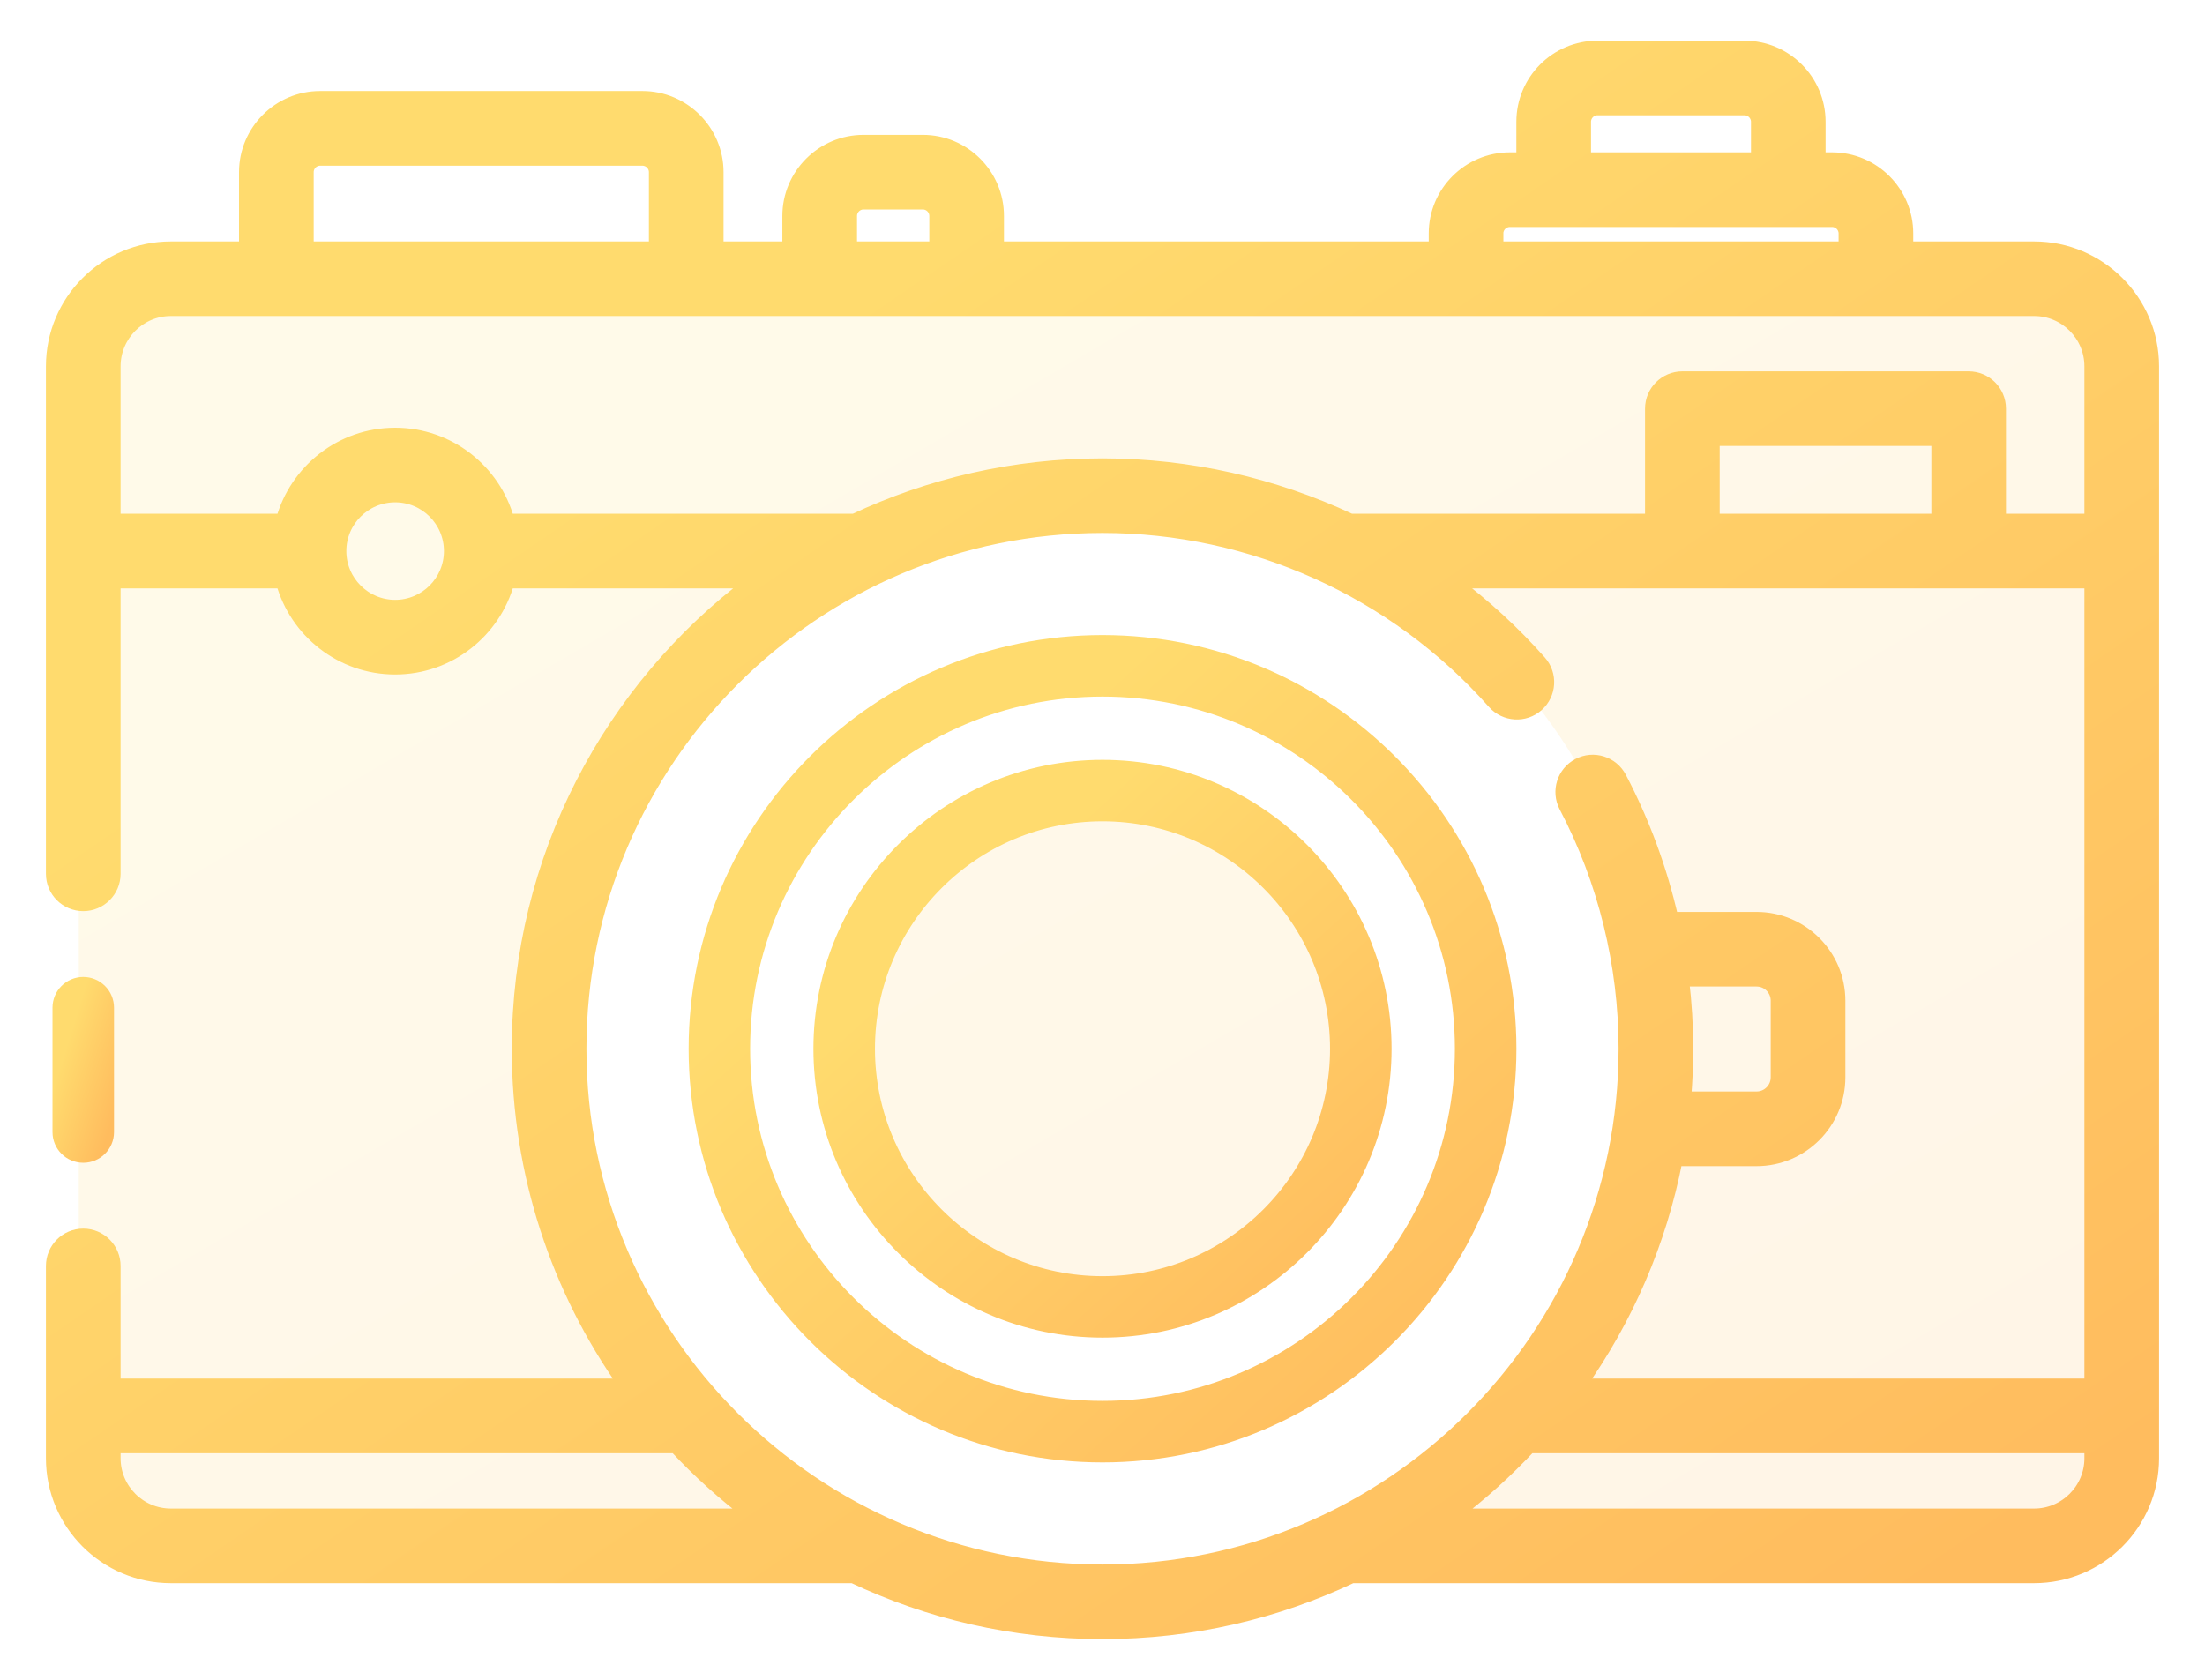
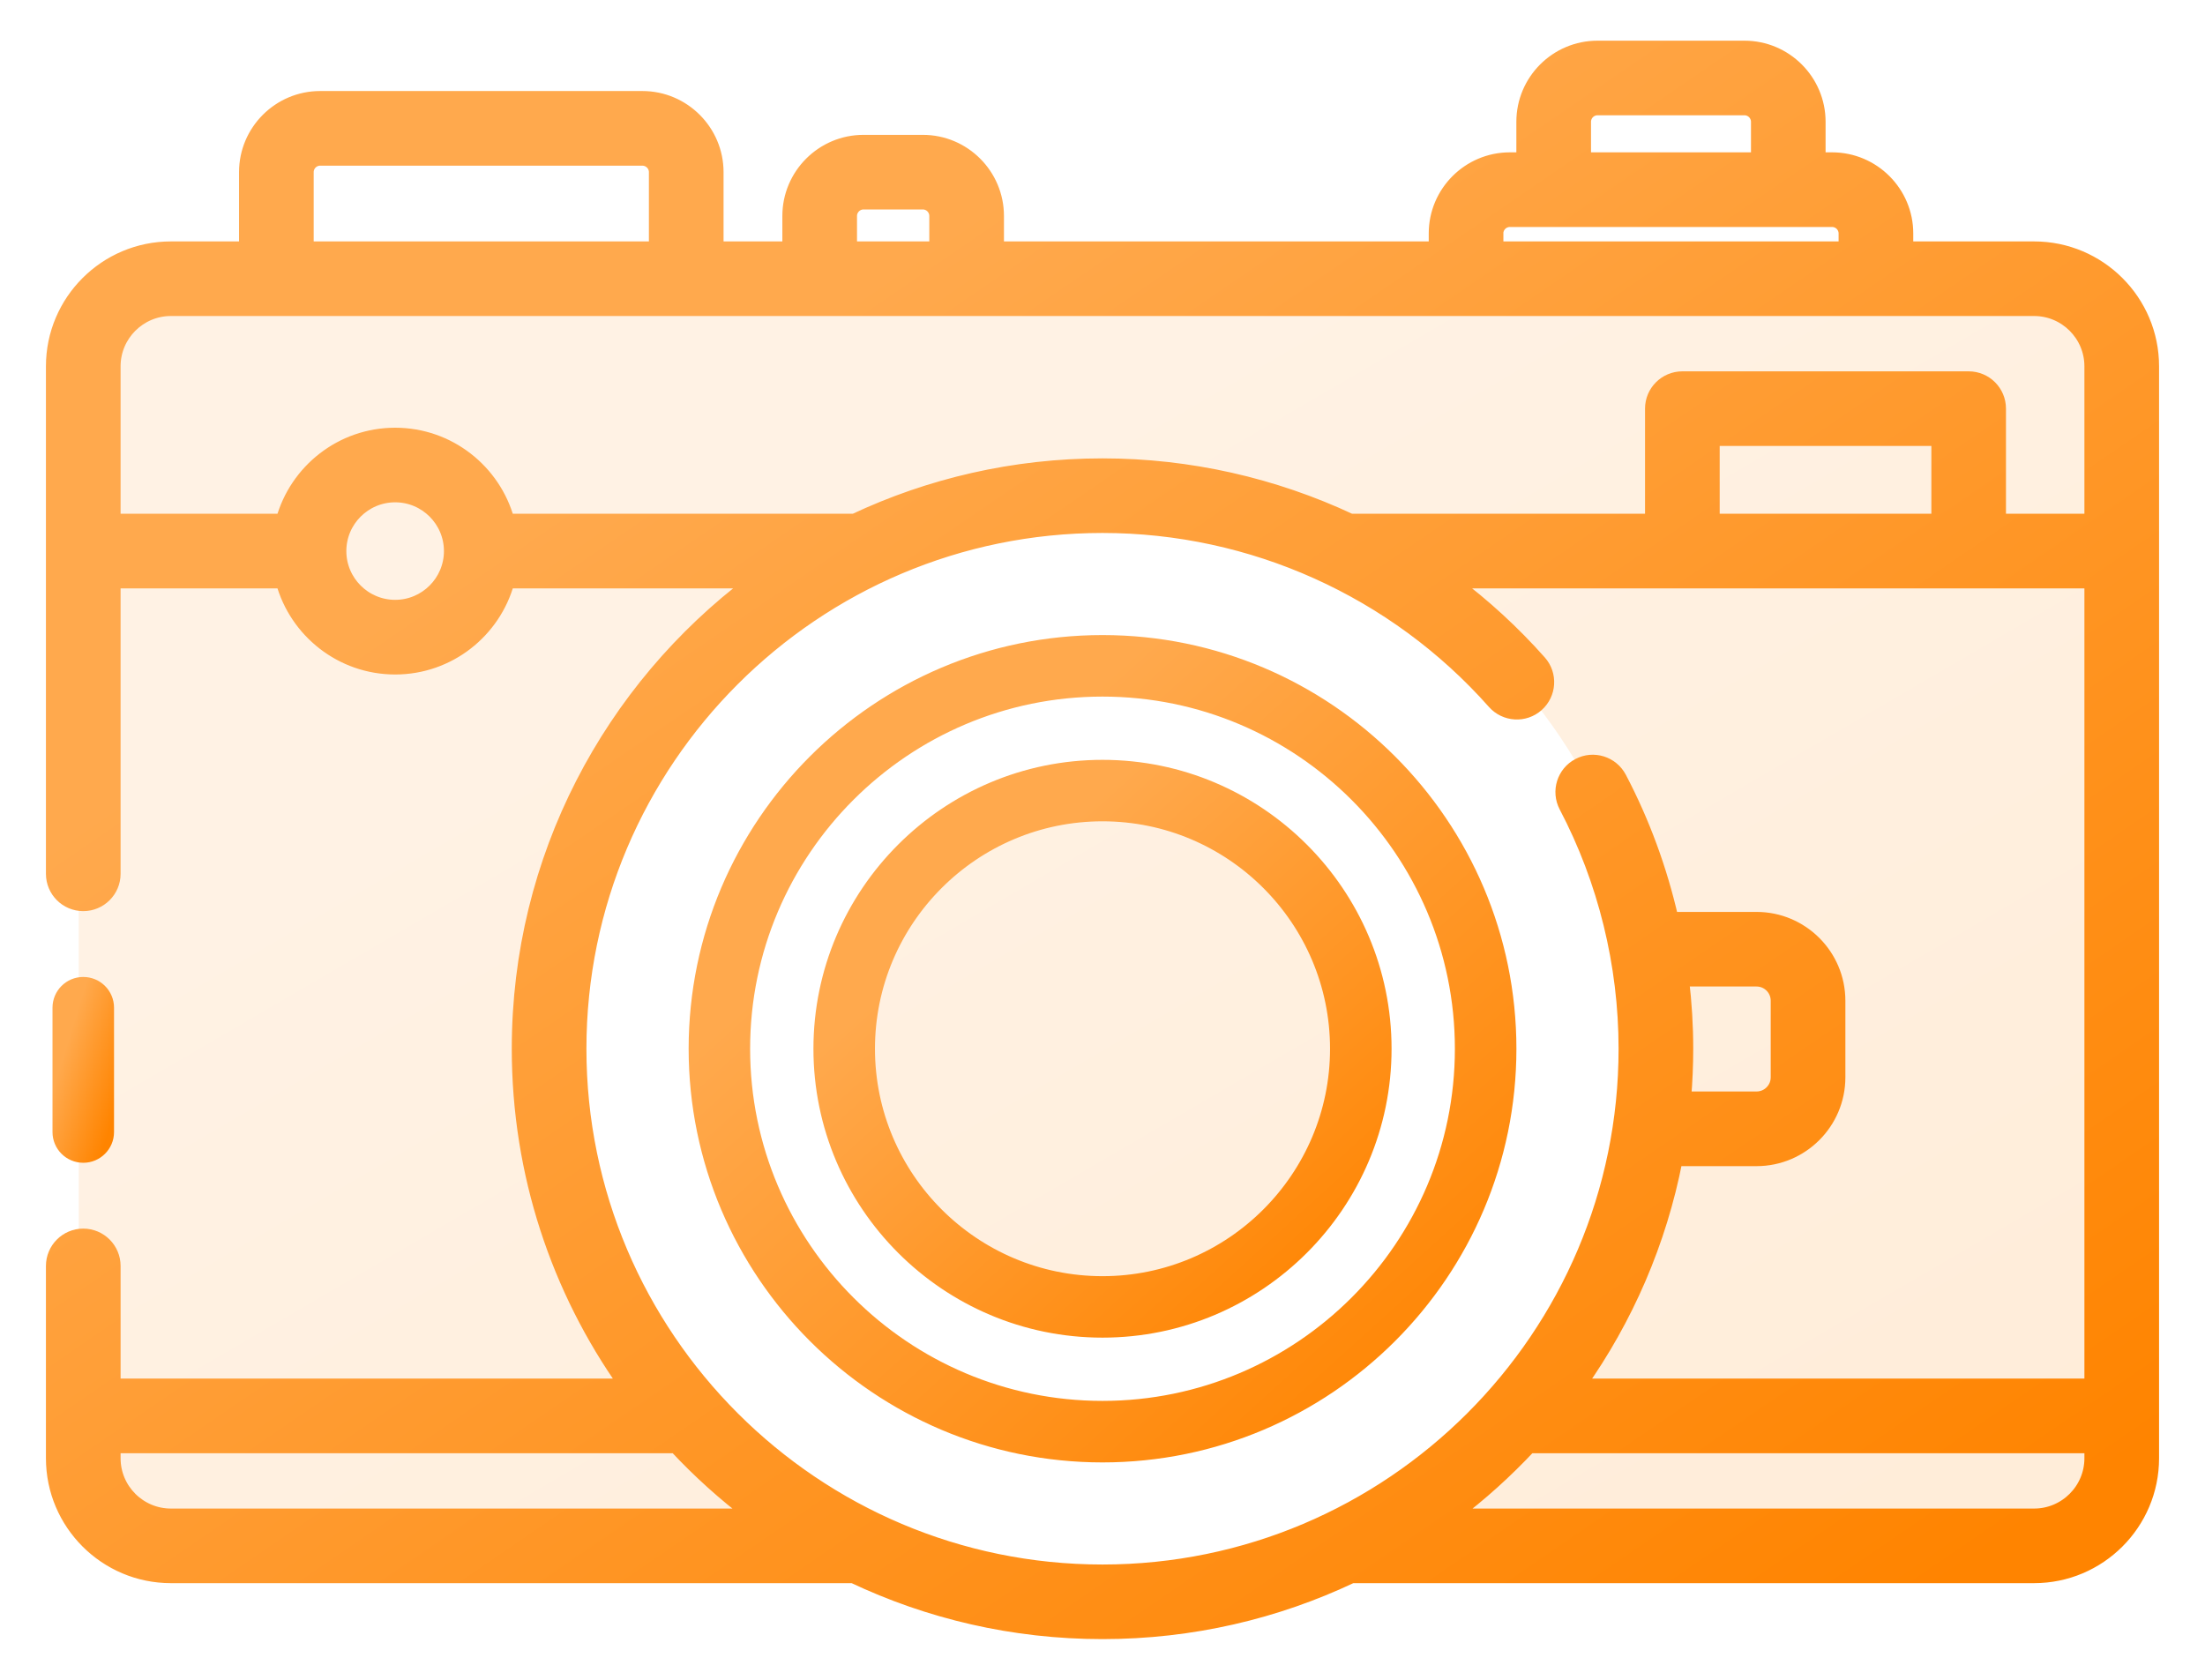
<svg xmlns="http://www.w3.org/2000/svg" width="42" height="32" viewBox="0 0 42 32" fill="none">
  <path opacity="0.15" fill-rule="evenodd" clip-rule="evenodd" d="M1.5 6.898C1.5 5.794 2.395 4.898 3.5 4.898H38.3C39.405 4.898 40.3 5.794 40.3 6.898V27.887C40.3 28.992 39.405 29.887 38.3 29.887H24.211C28.439 28.531 31.5 24.569 31.5 19.892C31.5 14.095 26.799 9.396 21 9.396C15.201 9.396 10.5 14.095 10.5 19.892C10.5 24.569 13.561 28.531 17.789 29.887H3.5C2.395 29.887 1.5 28.992 1.5 27.887V6.898ZM21 24.889C23.761 24.889 26 22.652 26 19.892C26 17.131 23.761 14.894 21 14.894C18.239 14.894 16 17.131 16 19.892C16 22.652 18.239 24.889 21 24.889Z" fill="url(#paint0_linear)" />
  <path d="M2.047 21.566C2.047 21.82 1.84 22.026 1.586 22.026C1.331 22.026 1.125 21.82 1.125 21.566V19.197C1.125 18.942 1.331 18.736 1.586 18.736C1.84 18.736 2.047 18.942 2.047 19.197V21.566Z" fill="url(#paint1_linear)" stroke="url(#paint2_linear)" stroke-width="0.25" />
  <path d="M38.745 4.724H36.318V4.447C36.318 3.665 35.681 3.027 34.897 3.027H34.648V2.32C34.648 1.537 34.011 0.9 33.228 0.9H30.428C29.645 0.9 29.008 1.537 29.008 2.32V3.027H28.759C27.976 3.027 27.339 3.664 27.339 4.447V4.724H18.998V4.114C18.998 3.331 18.361 2.694 17.578 2.694H16.448C15.665 2.694 15.027 3.331 15.027 4.114V4.724H13.657V3.279C13.657 2.497 13.019 1.859 12.236 1.859H6.098C5.315 1.859 4.678 2.497 4.678 3.279V4.724H3.255C2.012 4.724 1 5.735 1 6.978V16.646C1 16.97 1.262 17.232 1.586 17.232C1.909 17.232 2.172 16.97 2.172 16.646V11.084H5.379C5.637 12.028 6.502 12.724 7.527 12.724C8.552 12.724 9.416 12.028 9.674 11.084H14.328C11.625 13.115 9.873 16.346 9.873 19.978C9.873 22.363 10.628 24.575 11.912 26.387H2.172V24.116C2.172 23.793 1.909 23.53 1.586 23.53C1.262 23.53 1 23.793 1 24.116V27.78C1 29.023 2.012 30.034 3.255 30.034H16.249C17.691 30.717 19.301 31.1 21 31.1C22.699 31.1 24.31 30.717 25.752 30.033C25.757 30.033 25.761 30.034 25.766 30.034H38.745C39.988 30.034 41 29.023 41 27.78V6.978C41 5.735 39.988 4.724 38.745 4.724ZM30.18 2.32C30.18 2.183 30.291 2.071 30.429 2.071H33.228C33.365 2.071 33.477 2.183 33.477 2.32V3.027H30.18V2.32H30.18ZM28.51 4.447C28.51 4.31 28.622 4.199 28.759 4.199H34.897C35.034 4.199 35.146 4.31 35.146 4.447V4.724H28.511V4.447H28.51ZM16.199 4.114C16.199 3.977 16.311 3.865 16.448 3.865H17.578C17.715 3.865 17.826 3.977 17.826 4.114V4.724H16.199V4.114ZM5.85 3.279C5.85 3.142 5.961 3.031 6.098 3.031H12.236C12.373 3.031 12.485 3.142 12.485 3.279V4.724H5.85V3.279ZM7.527 11.552C6.945 11.552 6.472 11.079 6.472 10.498C6.472 9.917 6.945 9.444 7.527 9.444C8.108 9.444 8.581 9.917 8.581 10.498C8.581 11.079 8.108 11.552 7.527 11.552ZM9.674 9.912C9.416 8.969 8.552 8.273 7.527 8.273C6.501 8.273 5.637 8.969 5.379 9.912H2.172V6.978C2.172 6.381 2.658 5.895 3.255 5.895H38.745C39.342 5.895 39.828 6.381 39.828 6.978V9.912H38.084V7.784C38.084 7.461 37.822 7.199 37.498 7.199H32.045C31.722 7.199 31.459 7.461 31.459 7.784V9.912H25.727C24.263 9.226 22.651 8.857 21 8.857C19.31 8.857 17.707 9.236 16.271 9.912H9.674ZM32.631 9.912V8.37H36.913V9.912H32.631ZM3.255 28.863C2.658 28.863 2.172 28.377 2.172 27.78V27.559H12.867C13.31 28.034 13.794 28.471 14.314 28.863H3.255ZM11.045 19.979C11.045 14.492 15.511 10.028 21 10.028C23.847 10.028 26.564 11.251 28.454 13.384C28.669 13.626 29.039 13.649 29.281 13.434C29.523 13.219 29.546 12.849 29.331 12.607C28.828 12.04 28.273 11.531 27.676 11.084H39.828V26.387H30.088C30.983 25.123 31.62 23.665 31.925 22.09H33.458C34.322 22.09 35.025 21.387 35.025 20.523V19.064C35.025 18.2 34.322 17.497 33.458 17.497H31.845C31.632 16.565 31.301 15.661 30.857 14.816C30.706 14.53 30.352 14.419 30.066 14.57C29.779 14.72 29.669 15.074 29.819 15.361C30.562 16.775 30.955 18.372 30.955 19.979C30.955 25.465 26.489 29.929 21 29.929C15.511 29.929 11.045 25.465 11.045 19.979ZM32.048 18.668H33.458C33.676 18.668 33.853 18.845 33.853 19.063V20.523C33.853 20.741 33.676 20.918 33.458 20.918H32.087C32.113 20.608 32.127 20.295 32.127 19.978C32.127 19.54 32.1 19.102 32.048 18.668ZM38.745 28.863H27.686C28.206 28.471 28.69 28.034 29.134 27.559H39.828V27.78C39.828 28.377 39.342 28.863 38.745 28.863Z" fill="url(#paint3_linear)" stroke="url(#paint4_linear)" stroke-width="0.25" />
  <path d="M13.242 19.979C13.242 15.702 16.722 12.223 21 12.223C25.278 12.223 28.759 15.702 28.759 19.979C28.759 24.255 25.278 27.734 21 27.734C16.722 27.734 13.242 24.255 13.242 19.979ZM14.163 19.979C14.163 23.747 17.23 26.812 21 26.812C24.77 26.812 27.837 23.747 27.837 19.979C27.837 16.21 24.77 13.145 21 13.145C17.23 13.145 14.163 16.21 14.163 19.979Z" fill="url(#paint5_linear)" stroke="url(#paint6_linear)" stroke-width="0.25" />
  <path d="M15.619 19.979C15.619 17.013 18.033 14.6 21 14.6C23.967 14.6 26.381 17.013 26.381 19.979C26.381 22.944 23.967 25.357 21 25.357C18.033 25.357 15.619 22.944 15.619 19.979ZM16.541 19.979C16.541 22.436 18.541 24.436 21 24.436C23.459 24.436 25.459 22.436 25.459 19.979C25.459 17.52 23.459 15.521 21 15.521C18.541 15.521 16.541 17.52 16.541 19.979Z" fill="url(#paint7_linear)" stroke="url(#paint8_linear)" stroke-width="0.25" />
  <defs>
    <linearGradient id="paint0_linear" x1="3.699" y1="4.898" x2="22.569" y2="37.252" gradientUnits="userSpaceOnUse">
-       <stop offset="0.259" stop-color="#FFDB6E" />
-       <stop offset="1" stop-color="#FFBC5E" />
+       <stop offset="0.259" stop-color="#FFA94D" />
+       <stop offset="1" stop-color="#FF8400" />
    </linearGradient>
    <linearGradient id="paint1_linear" x1="1.177" y1="18.736" x2="2.789" y2="19.235" gradientUnits="userSpaceOnUse">
-       <stop offset="0.259" stop-color="#FFDB6E" />
-       <stop offset="1" stop-color="#FFBC5E" />
+       <stop offset="0.259" stop-color="#FFA94D" />
+       <stop offset="1" stop-color="#FF8400" />
    </linearGradient>
    <linearGradient id="paint2_linear" x1="1.177" y1="18.736" x2="2.789" y2="19.235" gradientUnits="userSpaceOnUse">
-       <stop offset="0.259" stop-color="#FFDB6E" />
-       <stop offset="1" stop-color="#FFBC5E" />
+       <stop offset="0.259" stop-color="#FFA94D" />
+       <stop offset="1" stop-color="#FF8400" />
    </linearGradient>
    <linearGradient id="paint3_linear" x1="3.267" y1="0.9" x2="27.682" y2="36.609" gradientUnits="userSpaceOnUse">
-       <stop offset="0.259" stop-color="#FFDB6E" />
-       <stop offset="1" stop-color="#FFBC5E" />
+       <stop offset="0.259" stop-color="#FFA94D" />
+       <stop offset="1" stop-color="#FF8400" />
    </linearGradient>
    <linearGradient id="paint4_linear" x1="3.267" y1="0.9" x2="27.682" y2="36.609" gradientUnits="userSpaceOnUse">
-       <stop offset="0.259" stop-color="#FFDB6E" />
-       <stop offset="1" stop-color="#FFBC5E" />
+       <stop offset="0.259" stop-color="#FFA94D" />
+       <stop offset="1" stop-color="#FF8400" />
    </linearGradient>
    <linearGradient id="paint5_linear" x1="14.121" y1="12.223" x2="27.511" y2="27.015" gradientUnits="userSpaceOnUse">
-       <stop offset="0.259" stop-color="#FFDB6E" />
-       <stop offset="1" stop-color="#FFBC5E" />
+       <stop offset="0.259" stop-color="#FFA94D" />
+       <stop offset="1" stop-color="#FF8400" />
    </linearGradient>
    <linearGradient id="paint6_linear" x1="14.121" y1="12.223" x2="27.511" y2="27.015" gradientUnits="userSpaceOnUse">
-       <stop offset="0.259" stop-color="#FFDB6E" />
-       <stop offset="1" stop-color="#FFBC5E" />
+       <stop offset="0.259" stop-color="#FFA94D" />
+       <stop offset="1" stop-color="#FF8400" />
    </linearGradient>
    <linearGradient id="paint7_linear" x1="16.229" y1="14.6" x2="25.516" y2="24.859" gradientUnits="userSpaceOnUse">
-       <stop offset="0.259" stop-color="#FFDB6E" />
-       <stop offset="1" stop-color="#FFBC5E" />
+       <stop offset="0.259" stop-color="#FFA94D" />
+       <stop offset="1" stop-color="#FF8400" />
    </linearGradient>
    <linearGradient id="paint8_linear" x1="16.229" y1="14.6" x2="25.516" y2="24.859" gradientUnits="userSpaceOnUse">
-       <stop offset="0.259" stop-color="#FFDB6E" />
-       <stop offset="1" stop-color="#FFBC5E" />
+       <stop offset="0.259" stop-color="#FFA94D" />
+       <stop offset="1" stop-color="#FF8400" />
    </linearGradient>
  </defs>
</svg>
